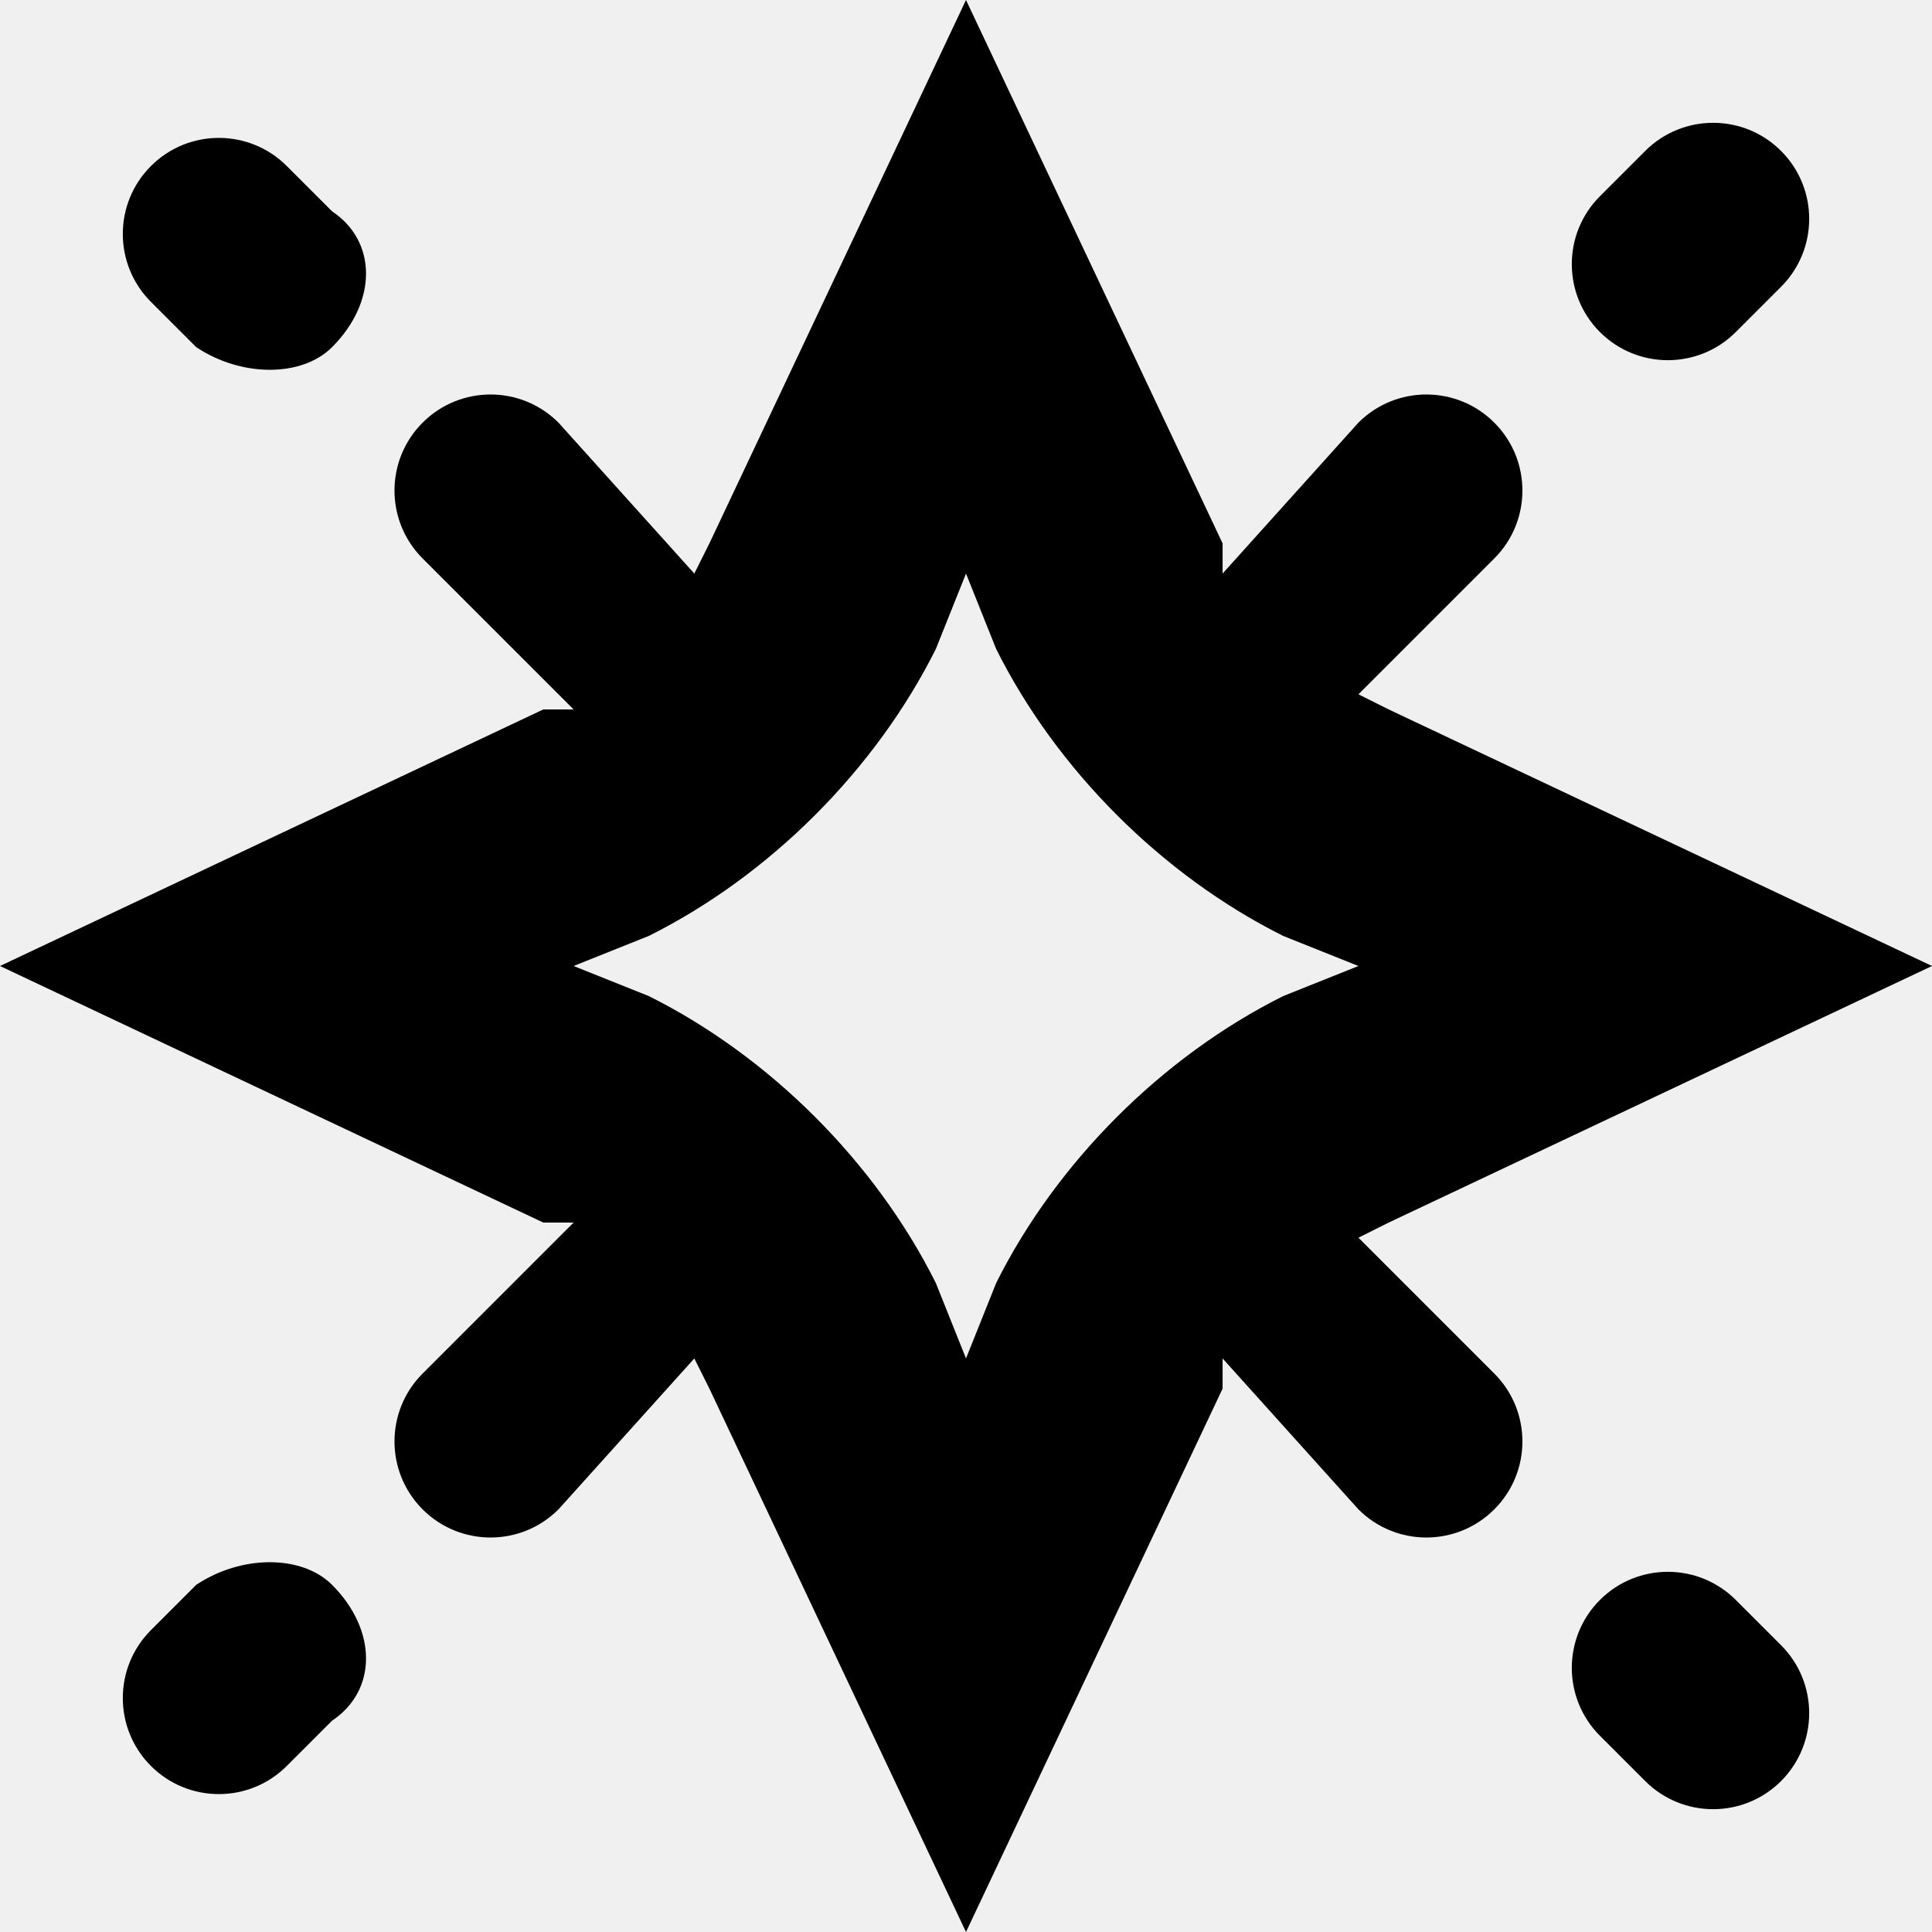
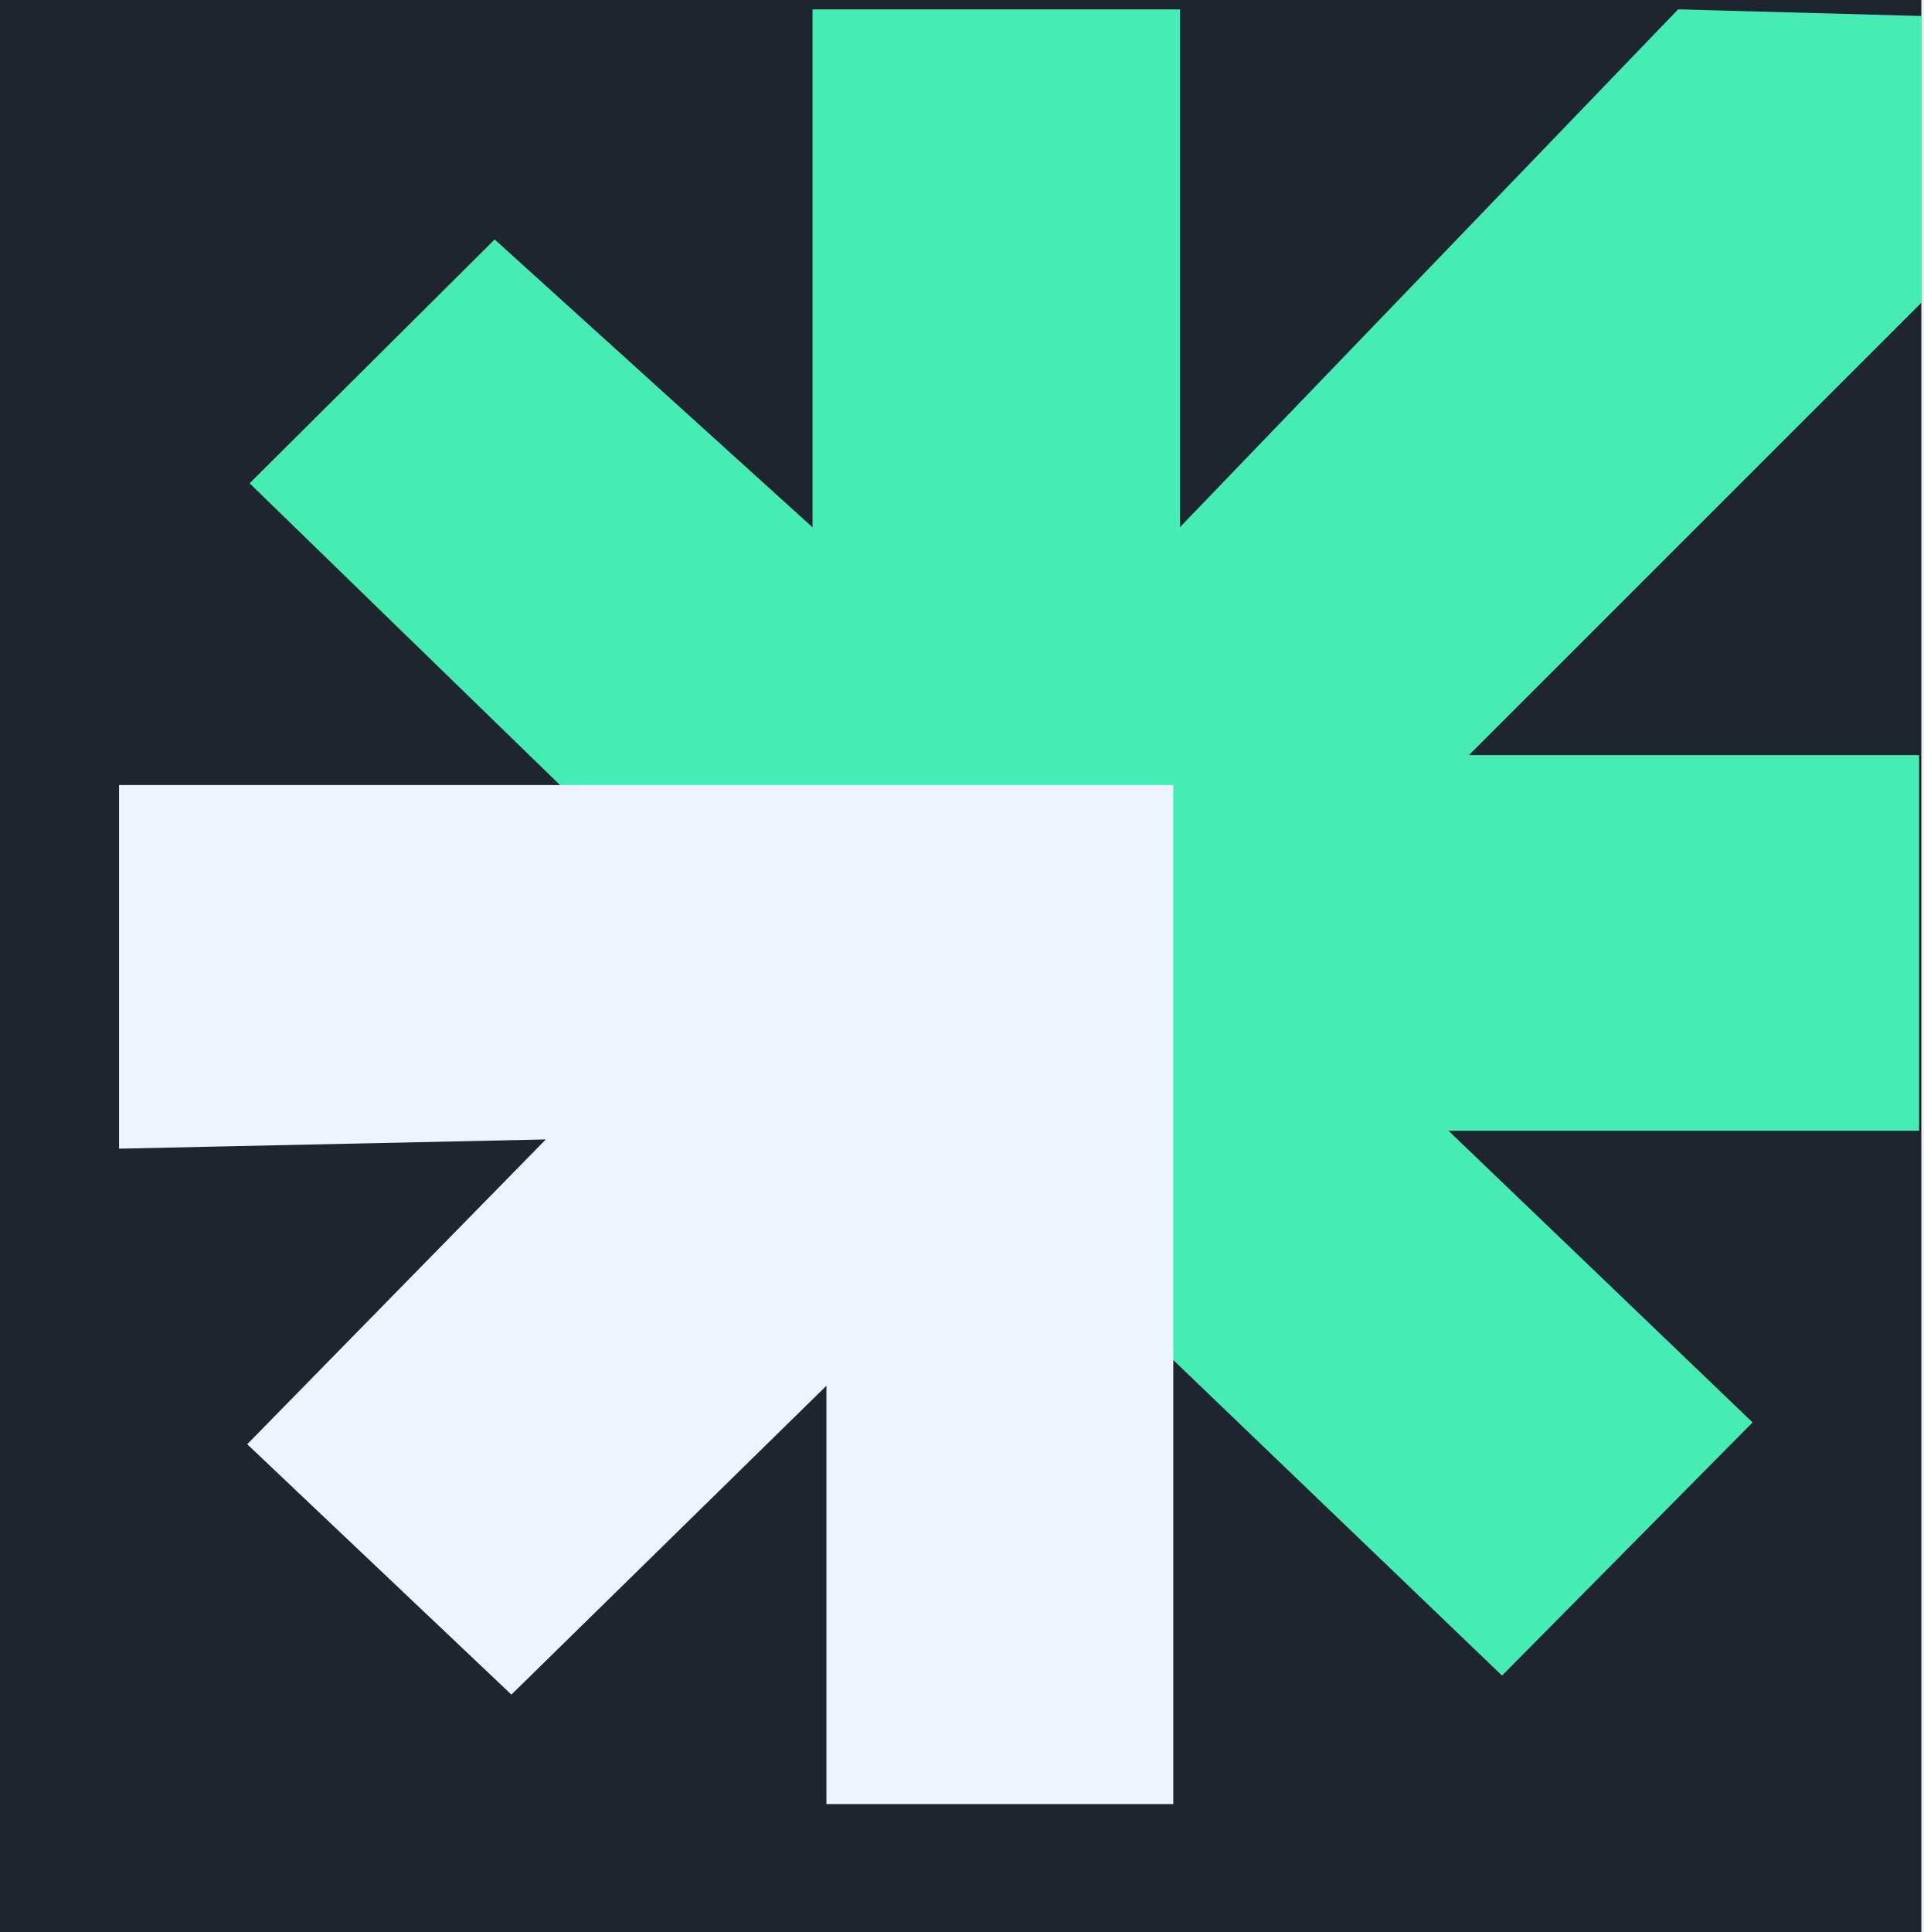
- <svg xmlns="http://www.w3.org/2000/svg" viewBox="0 0 128 128">
-   <path fill-rule="evenodd" d="M81 36 64 0 47 36l-1 2-9-10a6 6 0 0 0-9 9l10 10h-2L0 64l36 17h2L28 91a6 6 0 1 0 9 9l9-10 1 2 17 36 17-36v-2l9 10a6 6 0 1 0 9-9l-9-9 2-1 36-17-36-17-2-1 9-9a6 6 0 1 0-9-9l-9 10v-2Zm-17 2-2 5c-4 8-11 15-19 19l-5 2 5 2c8 4 15 11 19 19l2 5 2-5c4-8 11-15 19-19l5-2-5-2c-8-4-15-11-19-19l-2-5Z" clip-rule="evenodd" />
-   <path d="M118 19a6 6 0 0 0-9-9l-3 3a6 6 0 1 0 9 9l3-3Zm-96 4c-2 2-6 2-9 0l-3-3a6 6 0 1 1 9-9l3 3c3 2 3 6 0 9Zm0 82c-2-2-6-2-9 0l-3 3a6 6 0 1 0 9 9l3-3c3-2 3-6 0-9Zm96 4a6 6 0 0 1-9 9l-3-3a6 6 0 1 1 9-9l3 3Z" />
-   <style>path{fill:#000}@media (prefers-color-scheme:dark){path{fill:#fff}}</style>
+ <svg xmlns="http://www.w3.org/2000/svg" width="925" height="929" viewBox="0 0 925 929" fill="none">
+   <rect width="924" height="929" fill="#1D262F" />
+   <path d="M391.269 5V254.682L237.909 115.828L120.75 232.389L270.161 377.611H564.375V653.408L722.342 805L842.134 683.981L695.356 543.217H922.434V363.599H705.229L923.75 145.127V8.185L807.249 5L567.007 254.682V5H391.269Z" fill="#47EBB4" stroke="#47EBB4" />
+   <path d="M57.75 378V551.824L263.703 547.367L119.602 694.449L245.937 814.152L397.935 665.16V867H563.75V378H57.75Z" fill="#EBF4FF" stroke="#EBF4FF" />
</svg>
